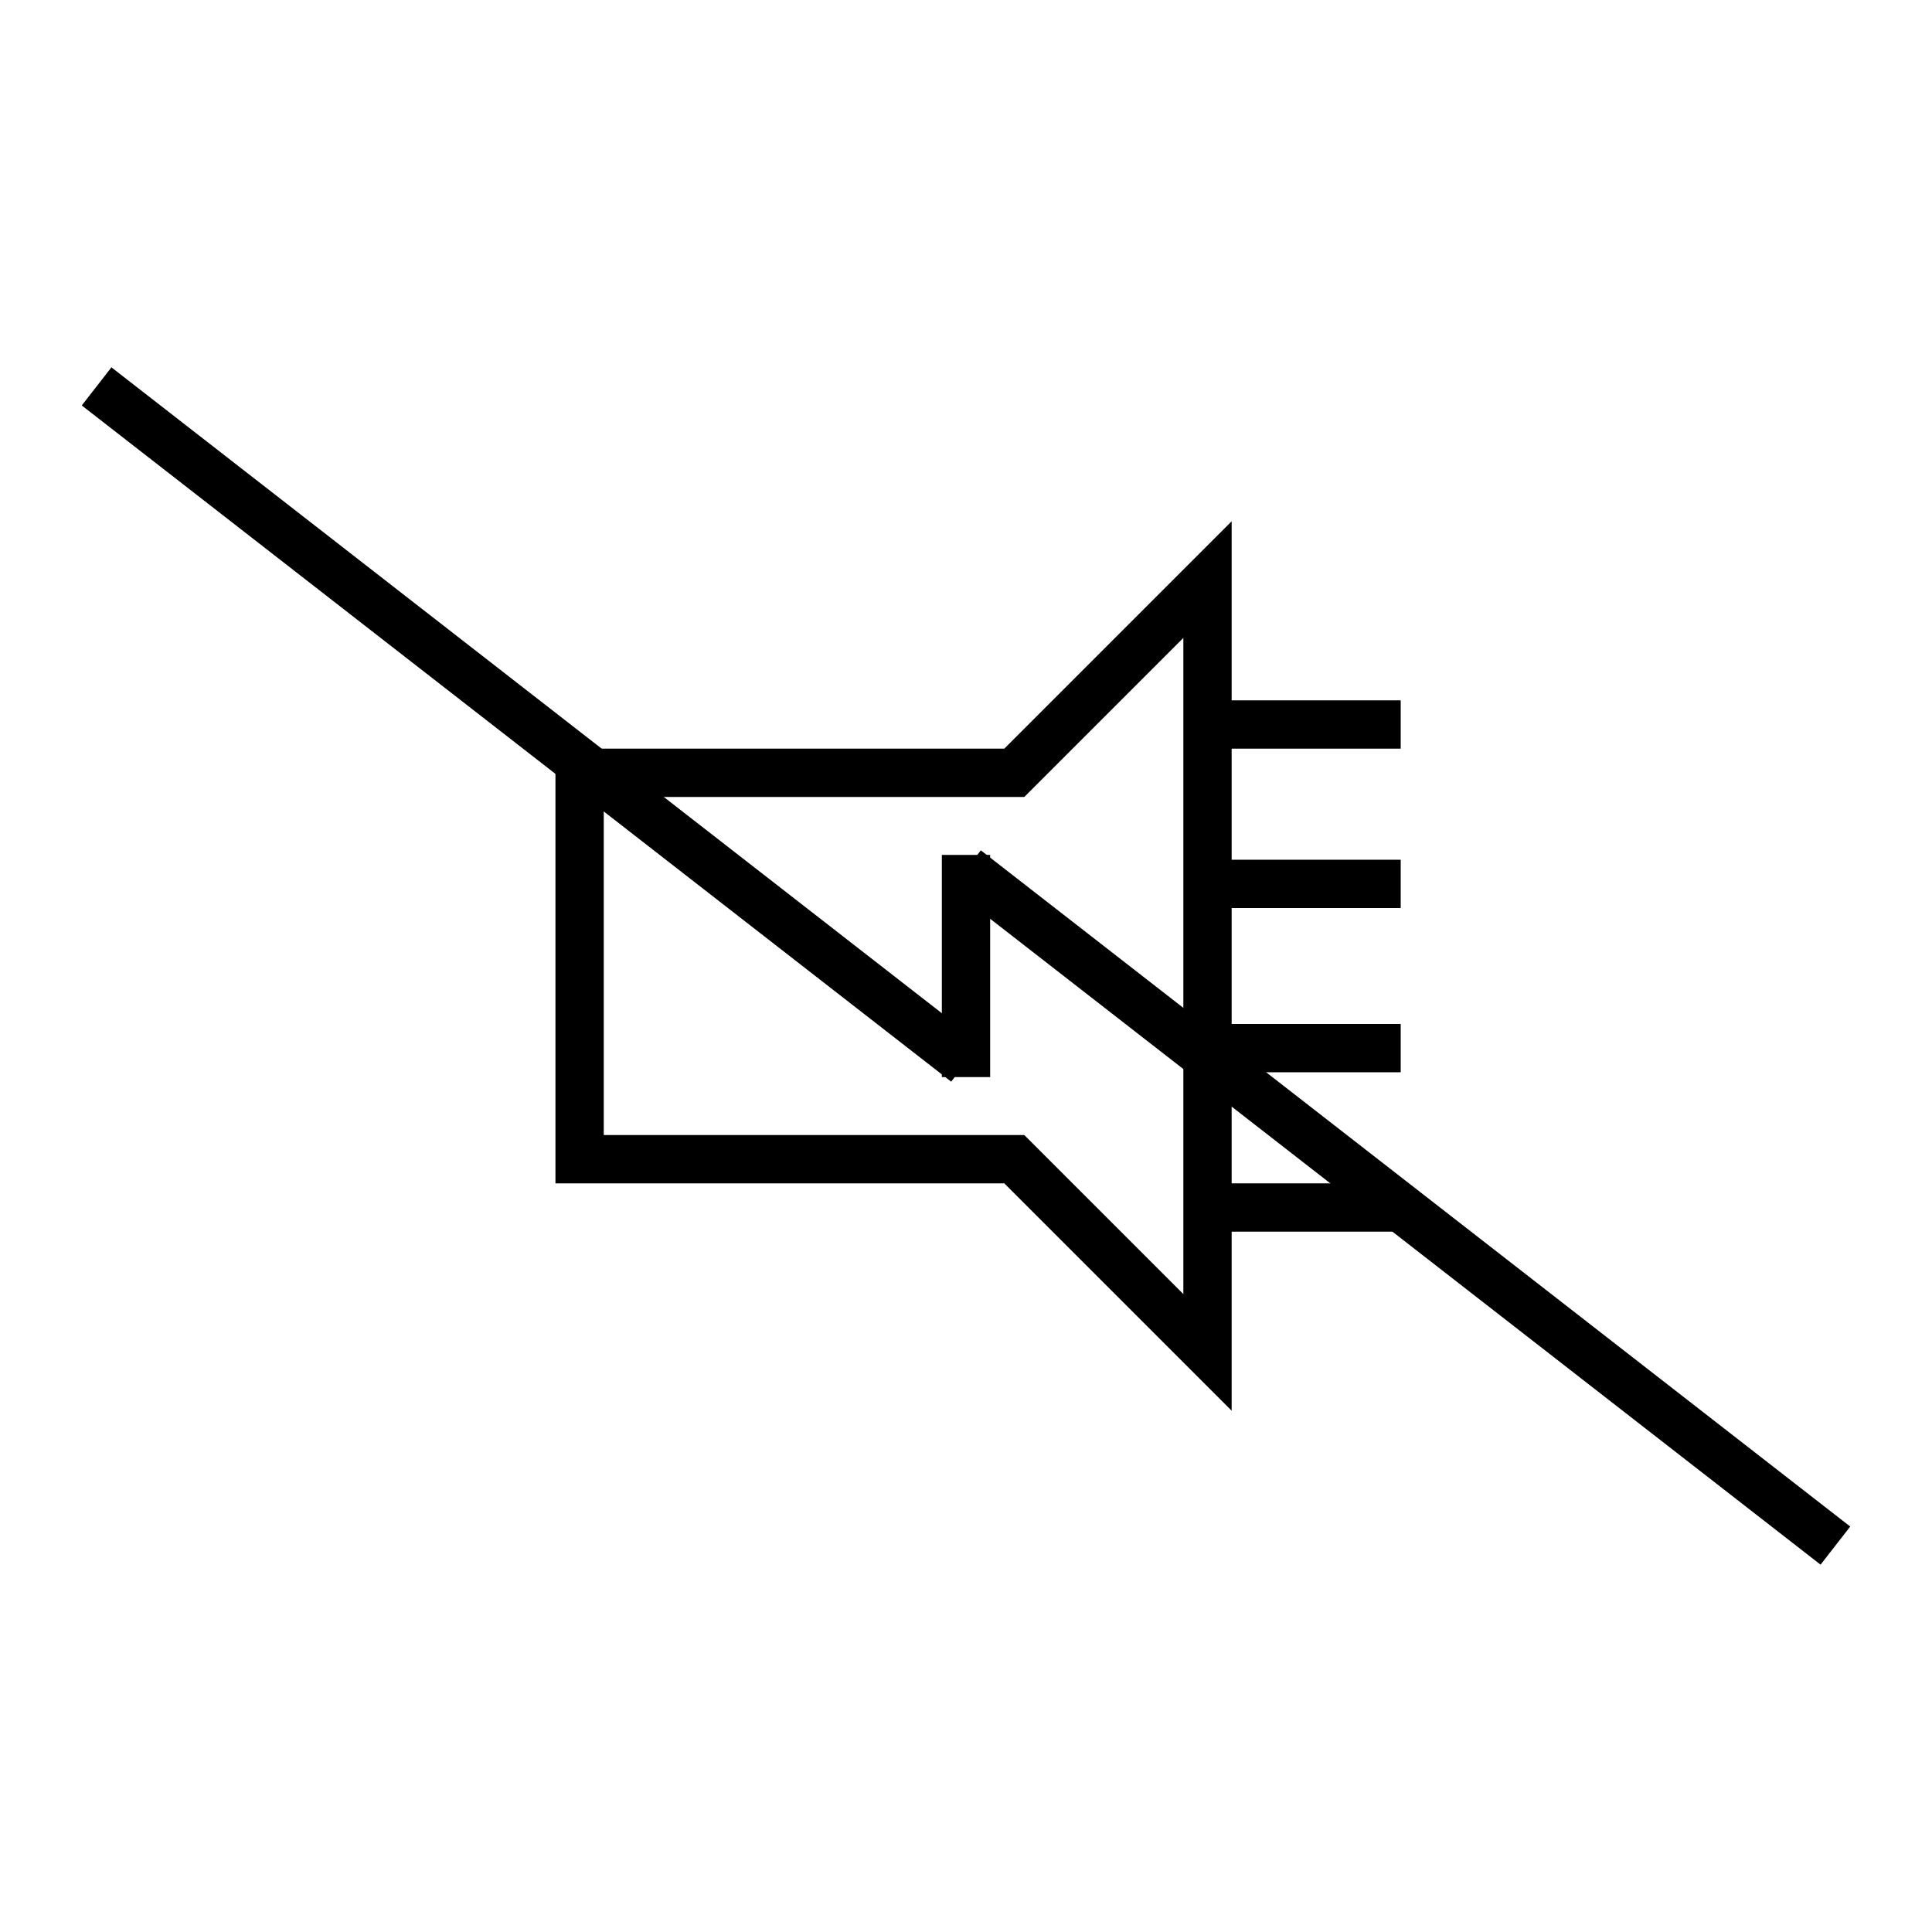
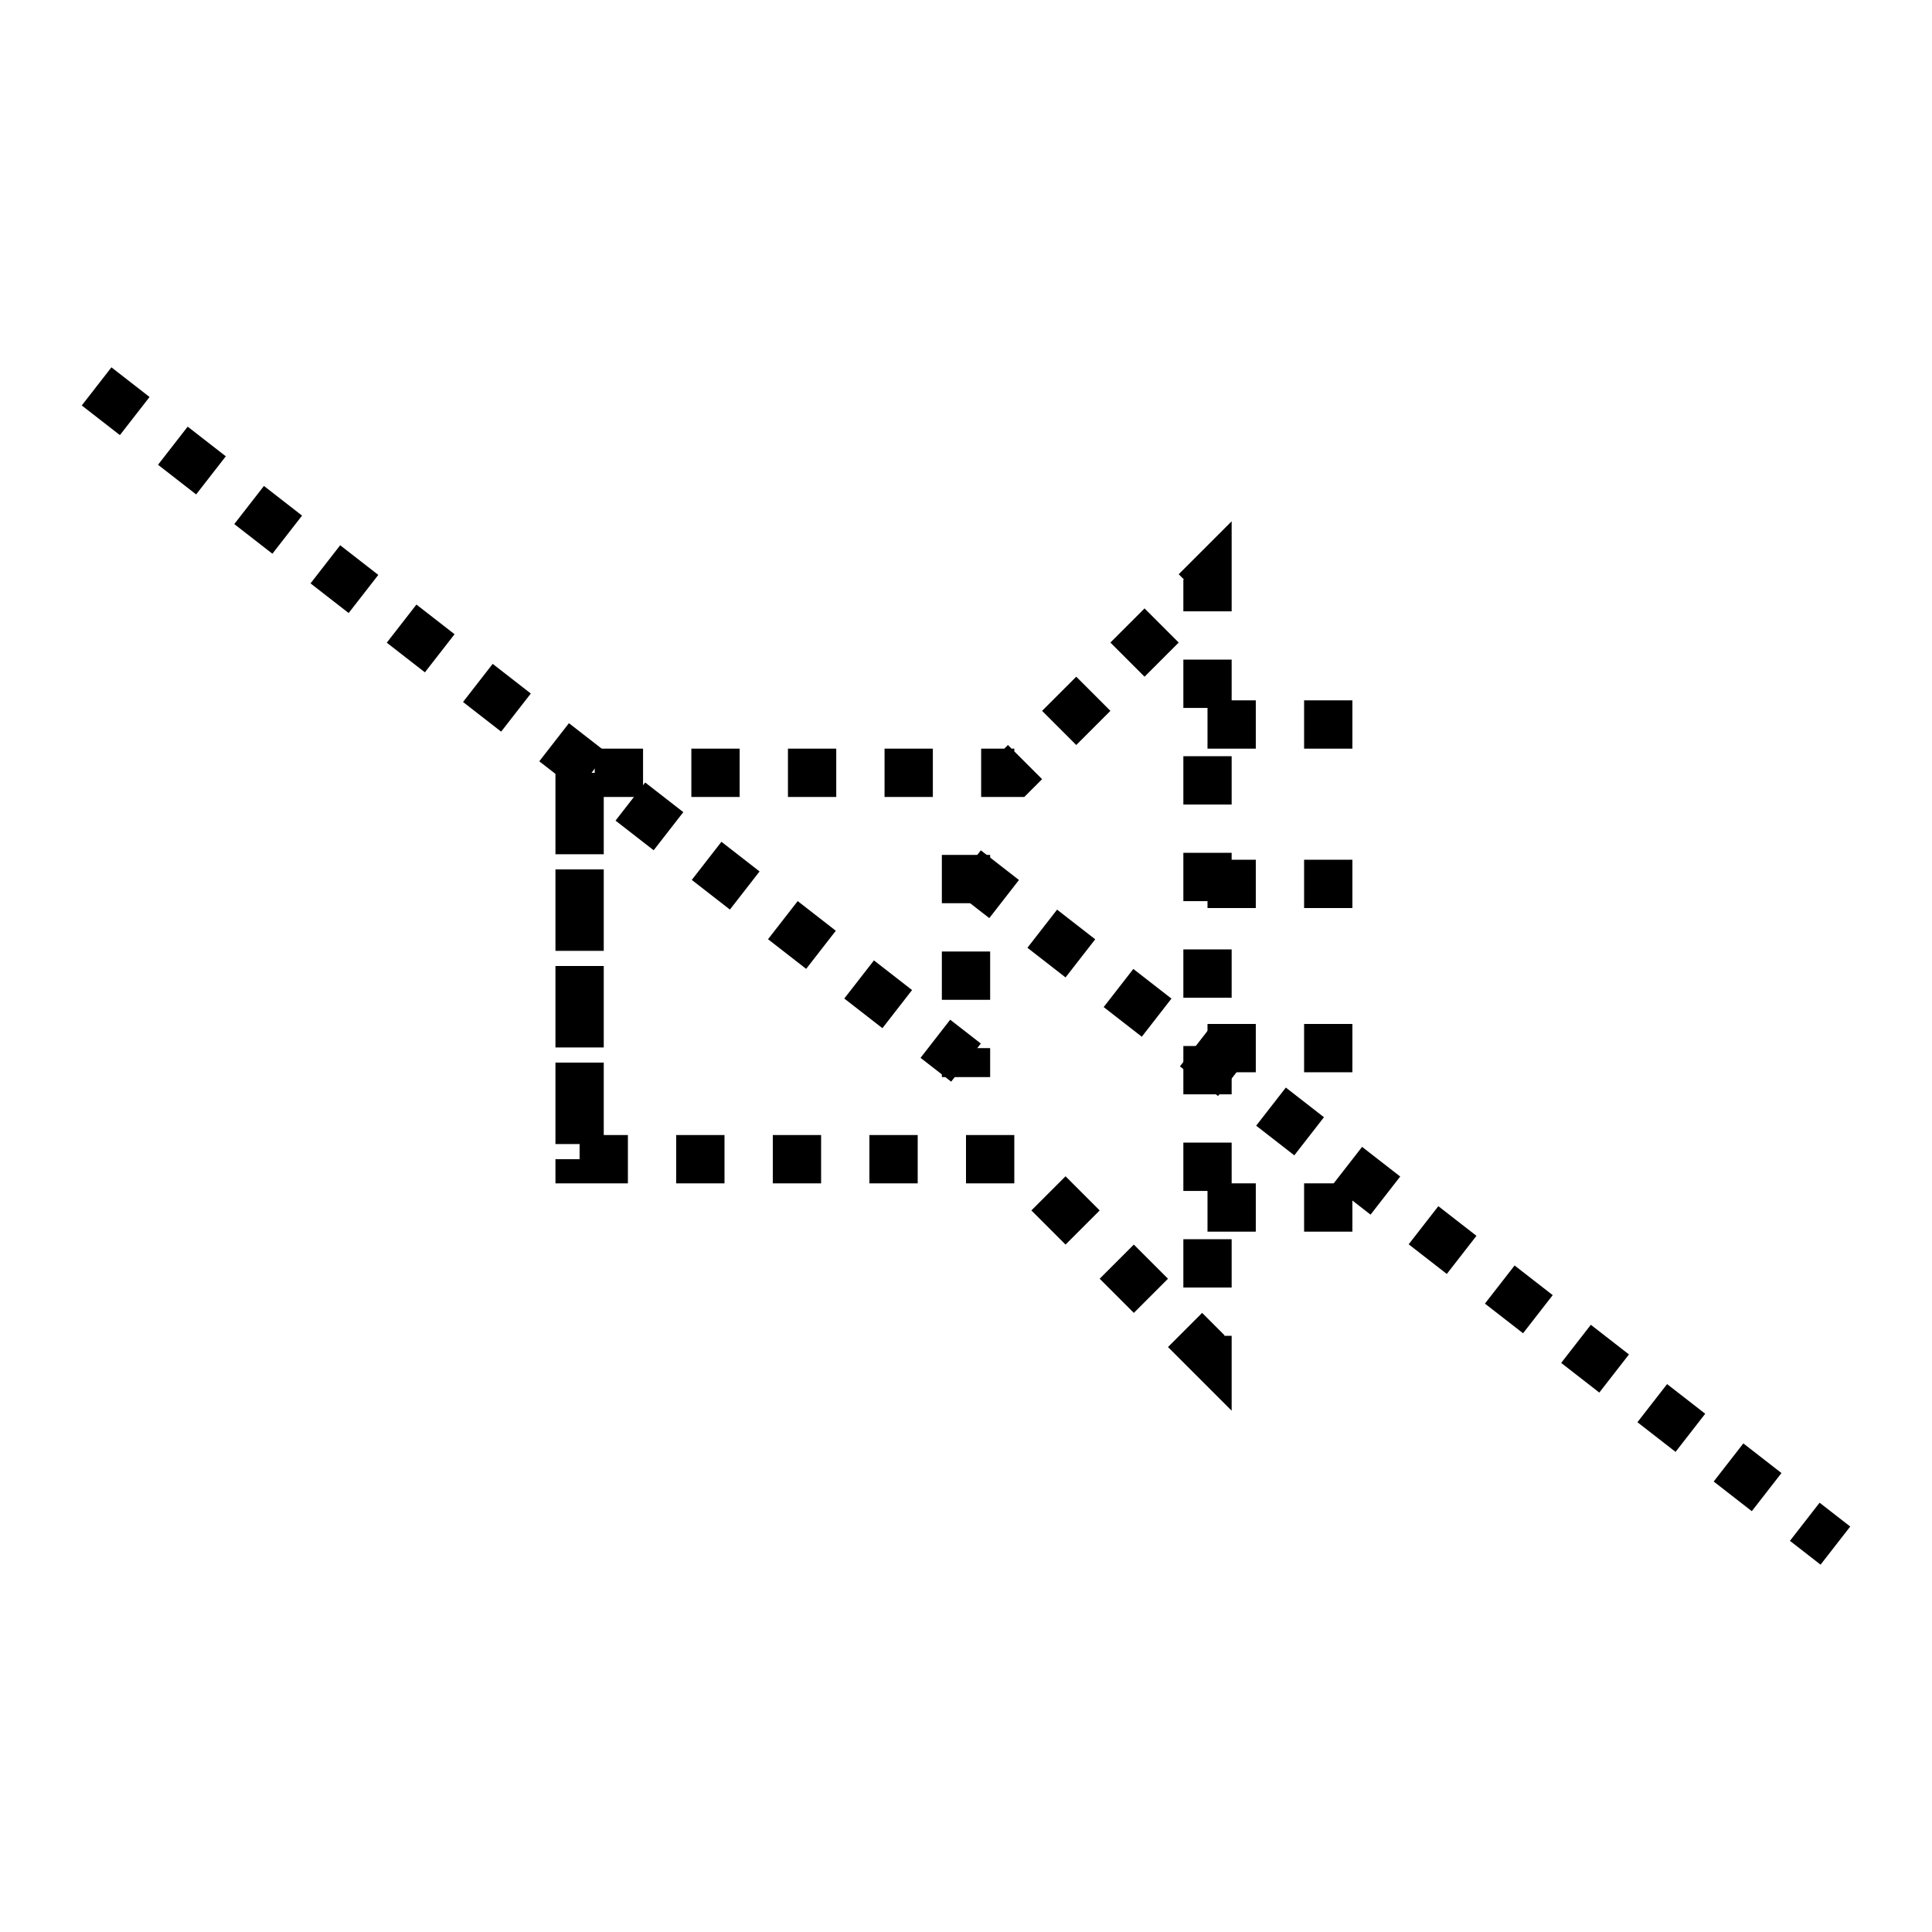
<svg height="400px" viewBox="0 0 400 400" width="400px">
-   <polyline points="120,160 120,240 210,240 250,280 250,120 210,160 120,160 120,240" style="fill:rgb(255,255,255);stroke:rgb(0,0,0);stroke-width:10" />
-   <line style="stroke:rgb(0,0,0);stroke-width:10" x1="250" x2="290" y1="217" y2="217" />
-   <line style="stroke:rgb(0,0,0);stroke-width:10" x1="250" x2="290" y1="183" y2="183" />
-   <line style="stroke:rgb(0,0,0);stroke-width:10" transform="translate(270 150) scale(1 1) translate(-270 -150)" x1="250" x2="290" y1="150" y2="150" />
-   <line style="stroke:rgb(0,0,0);stroke-width:10" x1="250" x2="290" y1="250" y2="250" />
-   <line style="stroke:rgb(0,0,0);stroke-width:10" x1="20" x2="200" y1="80" y2="220" />
-   <line style="stroke:rgb(0,0,0);stroke-width:10" x1="200" x2="380" y1="180" y2="320" />
-   <line style="stroke:rgb(0,0,0);stroke-width:10" x1="200" x2="200" y1="177" y2="223" />
+   <polyline points="120,160 120,240 210,240 250,280 250,120 210,160 120,160 120,240" style="fill:rgb(255,255,255);stroke:rgb(0,0,0);stroke-width:10;stroke-dasharray:10" />
+   <line style="stroke:rgb(0,0,0);stroke-width:10;stroke-dasharray:10" x1="250" x2="290" y1="217" y2="217" />
+   <line style="stroke:rgb(0,0,0);stroke-width:10;stroke-dasharray:10" x1="250" x2="290" y1="183" y2="183" />
+   <line style="stroke:rgb(0,0,0);stroke-width:10;stroke-dasharray:10" transform="translate(270 150) scale(1 1) translate(-270 -150)" x1="250" x2="290" y1="150" y2="150" />
+   <line style="stroke:rgb(0,0,0);stroke-width:10;stroke-dasharray:10" x1="250" x2="290" y1="250" y2="250" />
+   <line style="stroke:rgb(0,0,0);stroke-width:10;stroke-dasharray:10" x1="20" x2="200" y1="80" y2="220" />
+   <line style="stroke:rgb(0,0,0);stroke-width:10;stroke-dasharray:10" x1="200" x2="380" y1="180" y2="320" />
+   <line style="stroke:rgb(0,0,0);stroke-width:10;stroke-dasharray:10" x1="200" x2="200" y1="177" y2="223" />
</svg>
